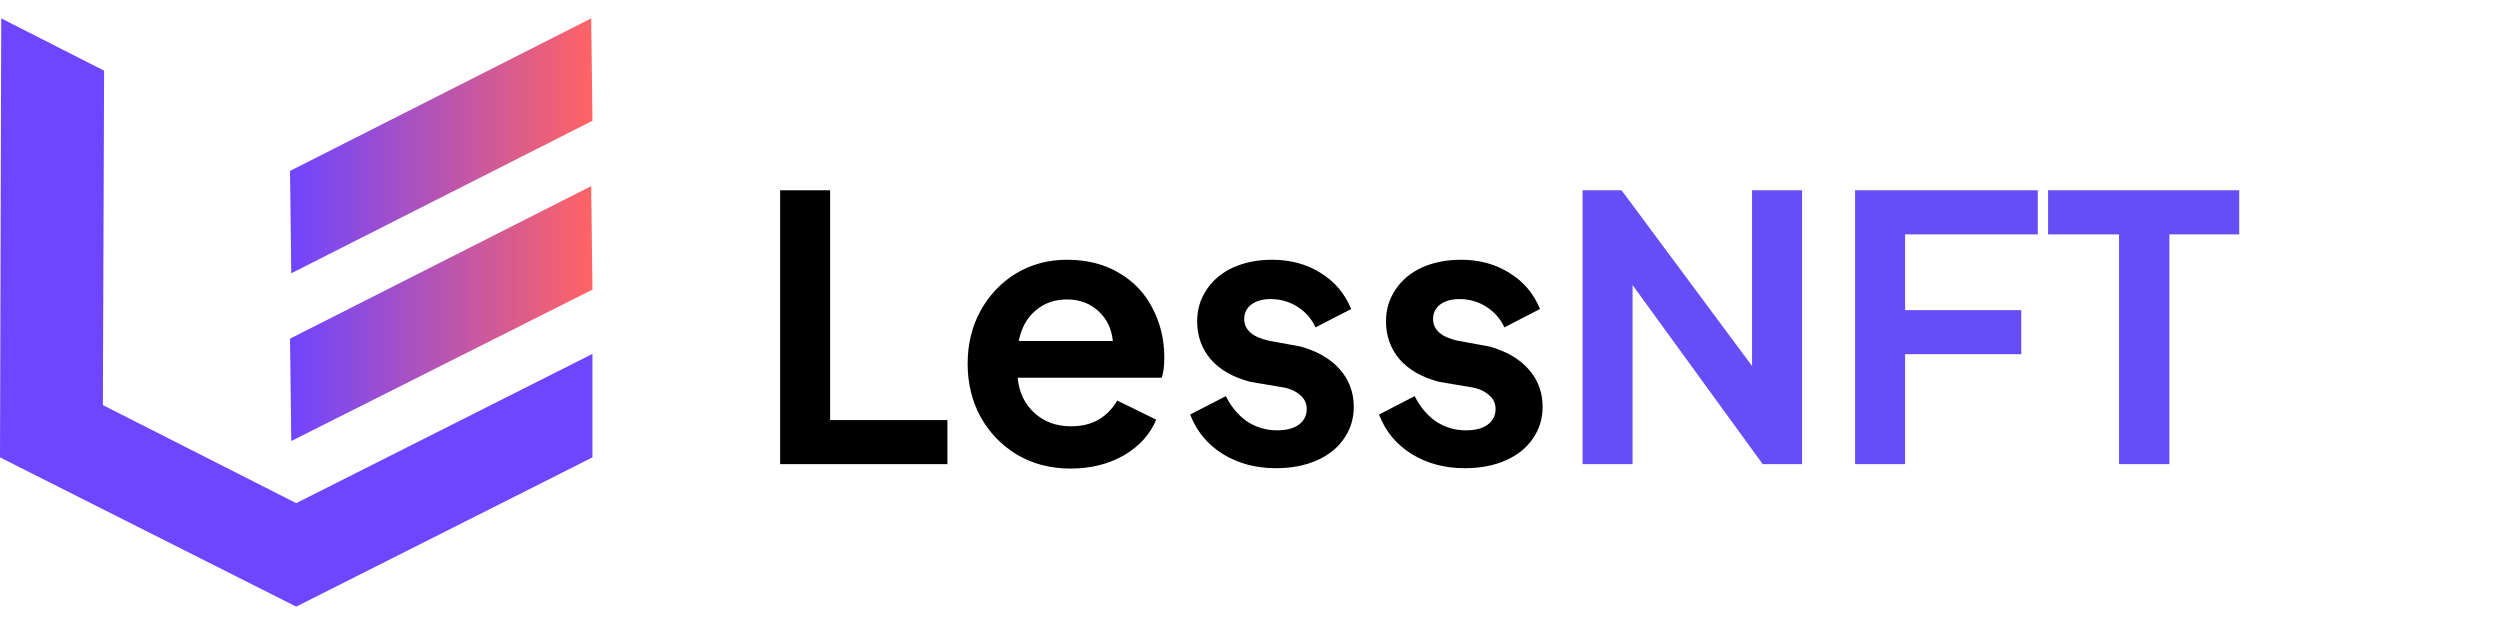
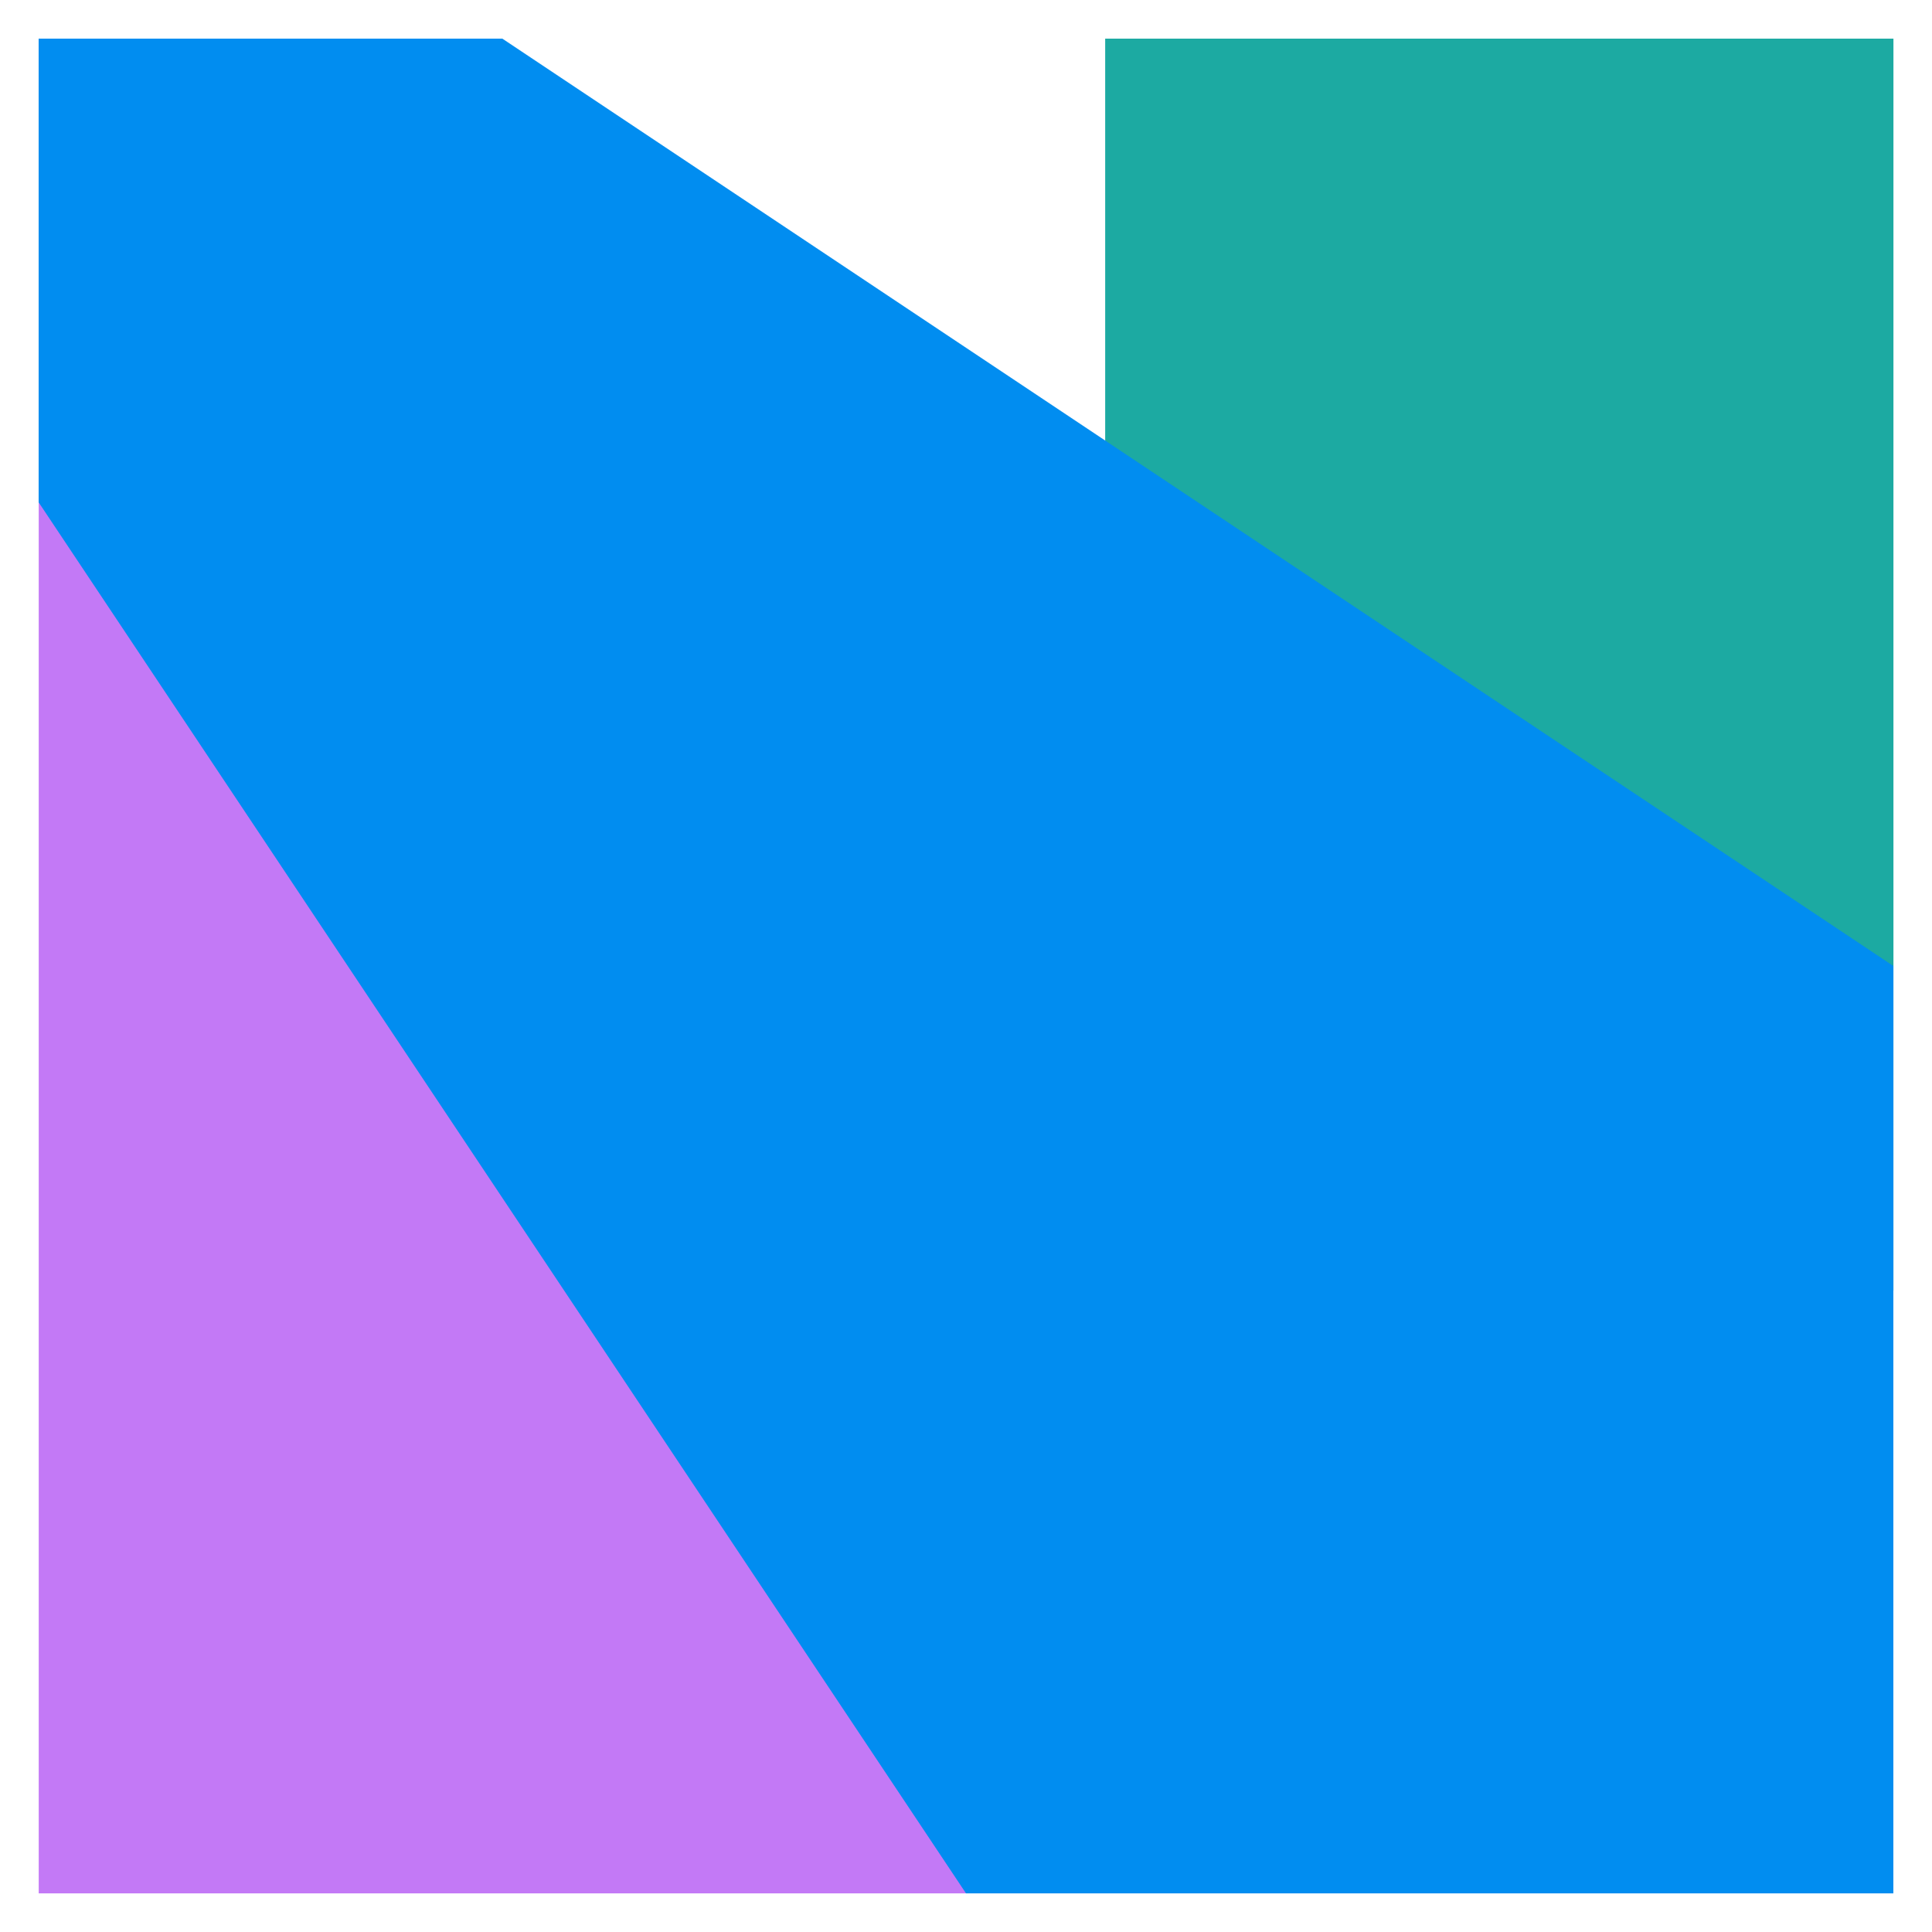
- <svg xmlns="http://www.w3.org/2000/svg" width="128" height="32" viewBox="0 0 128 32" fill="none">
-   <path d="M39.943 9.741H42.503V21.506H48.508V23.765H39.943V9.741ZM54.813 23.991C53.784 23.991 52.868 23.752 52.065 23.275C51.274 22.798 50.653 22.152 50.201 21.336C49.762 20.521 49.543 19.617 49.543 18.626C49.543 17.622 49.762 16.718 50.201 15.915C50.653 15.1 51.262 14.46 52.027 13.995C52.805 13.531 53.671 13.299 54.625 13.299C55.654 13.299 56.545 13.525 57.298 13.976C58.051 14.416 58.622 15.018 59.011 15.784C59.412 16.549 59.613 17.39 59.613 18.306C59.613 18.733 59.569 19.078 59.481 19.341H52.103C52.178 20.094 52.467 20.696 52.968 21.148C53.47 21.6 54.092 21.826 54.832 21.826C55.384 21.826 55.855 21.713 56.244 21.487C56.645 21.249 56.965 20.922 57.204 20.508L59.199 21.487C58.885 22.24 58.333 22.849 57.543 23.313C56.752 23.765 55.842 23.991 54.813 23.991ZM56.978 17.459C56.915 16.831 56.67 16.323 56.244 15.934C55.817 15.533 55.278 15.332 54.625 15.332C53.998 15.332 53.464 15.52 53.025 15.896C52.586 16.26 52.297 16.781 52.159 17.459H56.978ZM65.323 23.972C64.293 23.972 63.384 23.727 62.593 23.238C61.815 22.748 61.263 22.077 60.937 21.224L62.763 20.282C63.038 20.834 63.403 21.267 63.854 21.581C64.319 21.882 64.827 22.033 65.379 22.033C65.856 22.033 66.226 21.939 66.49 21.75C66.766 21.55 66.904 21.28 66.904 20.941C66.904 20.652 66.791 20.414 66.565 20.226C66.339 20.025 66.044 19.893 65.68 19.831L64.005 19.548C63.139 19.322 62.468 18.939 61.991 18.4C61.526 17.848 61.294 17.201 61.294 16.461C61.294 15.846 61.457 15.3 61.784 14.823C62.11 14.334 62.562 13.958 63.139 13.694C63.729 13.431 64.394 13.299 65.134 13.299C66.075 13.299 66.904 13.525 67.619 13.976C68.334 14.416 68.855 15.03 69.181 15.821L67.355 16.762C67.155 16.323 66.847 15.972 66.433 15.708C66.019 15.445 65.561 15.313 65.059 15.313C64.645 15.313 64.312 15.407 64.061 15.595C63.823 15.784 63.704 16.028 63.704 16.329C63.704 16.881 64.118 17.252 64.946 17.44L66.584 17.741C67.45 17.98 68.121 18.369 68.598 18.908C69.075 19.448 69.313 20.088 69.313 20.828C69.313 21.443 69.144 21.989 68.805 22.466C68.478 22.943 68.014 23.313 67.412 23.576C66.809 23.84 66.113 23.972 65.323 23.972ZM74.992 23.972C73.963 23.972 73.053 23.727 72.262 23.238C71.484 22.748 70.932 22.077 70.606 21.224L72.432 20.282C72.708 20.834 73.072 21.267 73.523 21.581C73.988 21.882 74.496 22.033 75.048 22.033C75.525 22.033 75.895 21.939 76.159 21.75C76.435 21.55 76.573 21.28 76.573 20.941C76.573 20.652 76.46 20.414 76.234 20.226C76.008 20.025 75.713 19.893 75.349 19.831L73.674 19.548C72.808 19.322 72.137 18.939 71.66 18.4C71.195 17.848 70.963 17.201 70.963 16.461C70.963 15.846 71.126 15.3 71.453 14.823C71.779 14.334 72.231 13.958 72.808 13.694C73.398 13.431 74.063 13.299 74.803 13.299C75.745 13.299 76.573 13.525 77.288 13.976C78.003 14.416 78.524 15.03 78.85 15.821L77.025 16.762C76.824 16.323 76.516 15.972 76.102 15.708C75.688 15.445 75.23 15.313 74.728 15.313C74.314 15.313 73.981 15.407 73.73 15.595C73.492 15.784 73.373 16.028 73.373 16.329C73.373 16.881 73.787 17.252 74.615 17.44L76.253 17.741C77.119 17.98 77.79 18.369 78.267 18.908C78.744 19.448 78.982 20.088 78.982 20.828C78.982 21.443 78.813 21.989 78.474 22.466C78.148 22.943 77.683 23.313 77.081 23.576C76.479 23.84 75.782 23.972 74.992 23.972Z" fill="black" />
-   <path d="M81.028 9.741H83.023L89.705 18.739V9.741H92.265V23.765H90.251L83.588 14.598V23.765H81.028V9.741ZM94.98 9.741H104.335V12H97.54V15.878H103.488V18.136H97.54V23.765H94.98V9.741ZM108.494 12H104.861V9.741H114.649V12H111.073V23.765H108.494V12Z" fill="#674DF6" />
-   <path d="M30.27 0.941L14.85 8.75L14.913 13.992L30.333 6.184L30.27 0.941Z" fill="url(#paint0_linear_6105_81416)" />
-   <path d="M30.27 9.529L14.85 17.338L14.913 22.58L30.333 14.828L30.27 9.529Z" fill="url(#paint1_linear_6105_81416)" />
-   <path d="M30.333 23.418V18.12L15.166 25.761L5.267 20.741L5.33 3.619L0.063 0.941L0 23.418L15.166 31.059L30.333 23.418Z" fill="#6F45FF" />
-   <defs>
-     <linearGradient id="paint0_linear_6105_81416" x1="14.86" y1="7.466" x2="30.295" y2="7.466" gradientUnits="userSpaceOnUse">
-       <stop stop-color="#6F45FF" />
-       <stop offset="0.996" stop-color="#FF6365" />
-     </linearGradient>
-     <linearGradient id="paint1_linear_6105_81416" x1="14.894" y1="16.047" x2="30.329" y2="16.047" gradientUnits="userSpaceOnUse">
-       <stop stop-color="#6F45FF" />
-       <stop offset="0.996" stop-color="#FF6365" />
-     </linearGradient>
-   </defs>
+ <svg xmlns="http://www.w3.org/2000/svg" width="25" height="25" viewBox="0 0 25 25" fill="none">
+   <path d="M14.301 0.5H24.501V16.7L14.301 10.7V0.5Z" fill="#1CAAA2" />
+   <path d="M14.301 24.5L0.501 24.5L0.501 4.1L14.301 11.656L14.301 24.5Z" fill="#C379F6" />
+   <path d="M12.5 24.5H24.5V12.5L6.5 0.5H0.5V6.5L12.5 24.5Z" fill="#018DF0" />
</svg>
